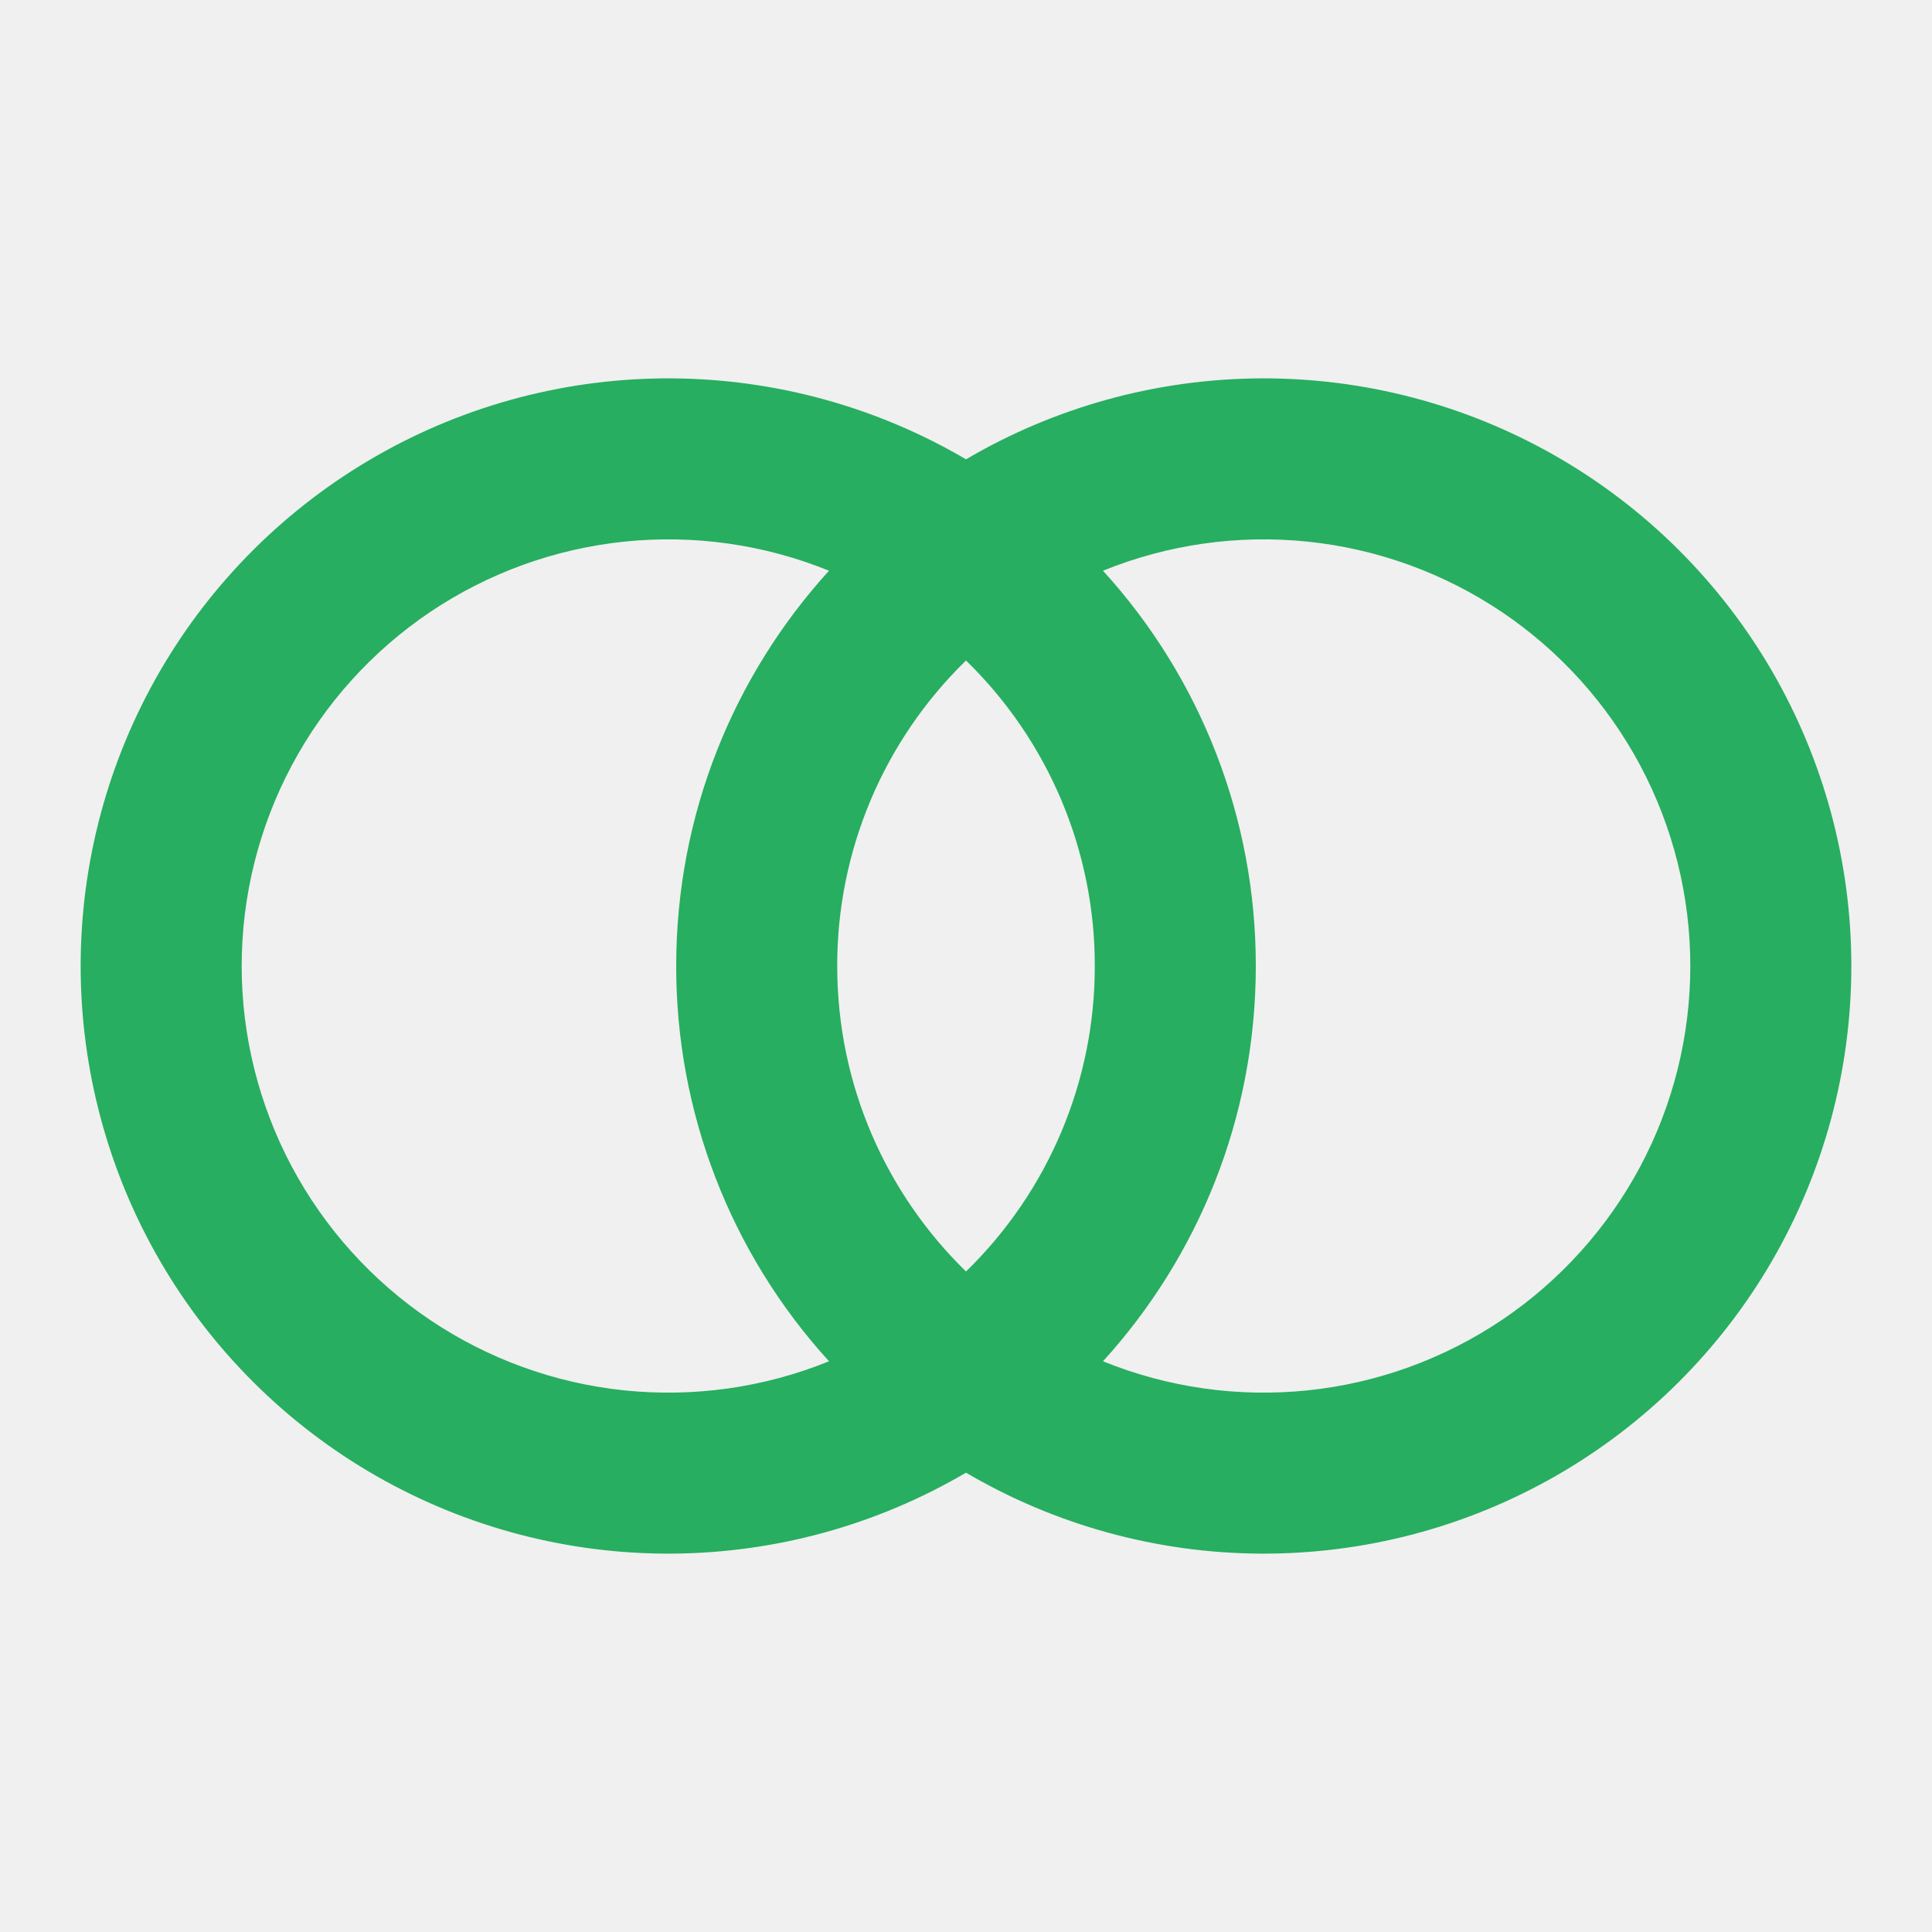
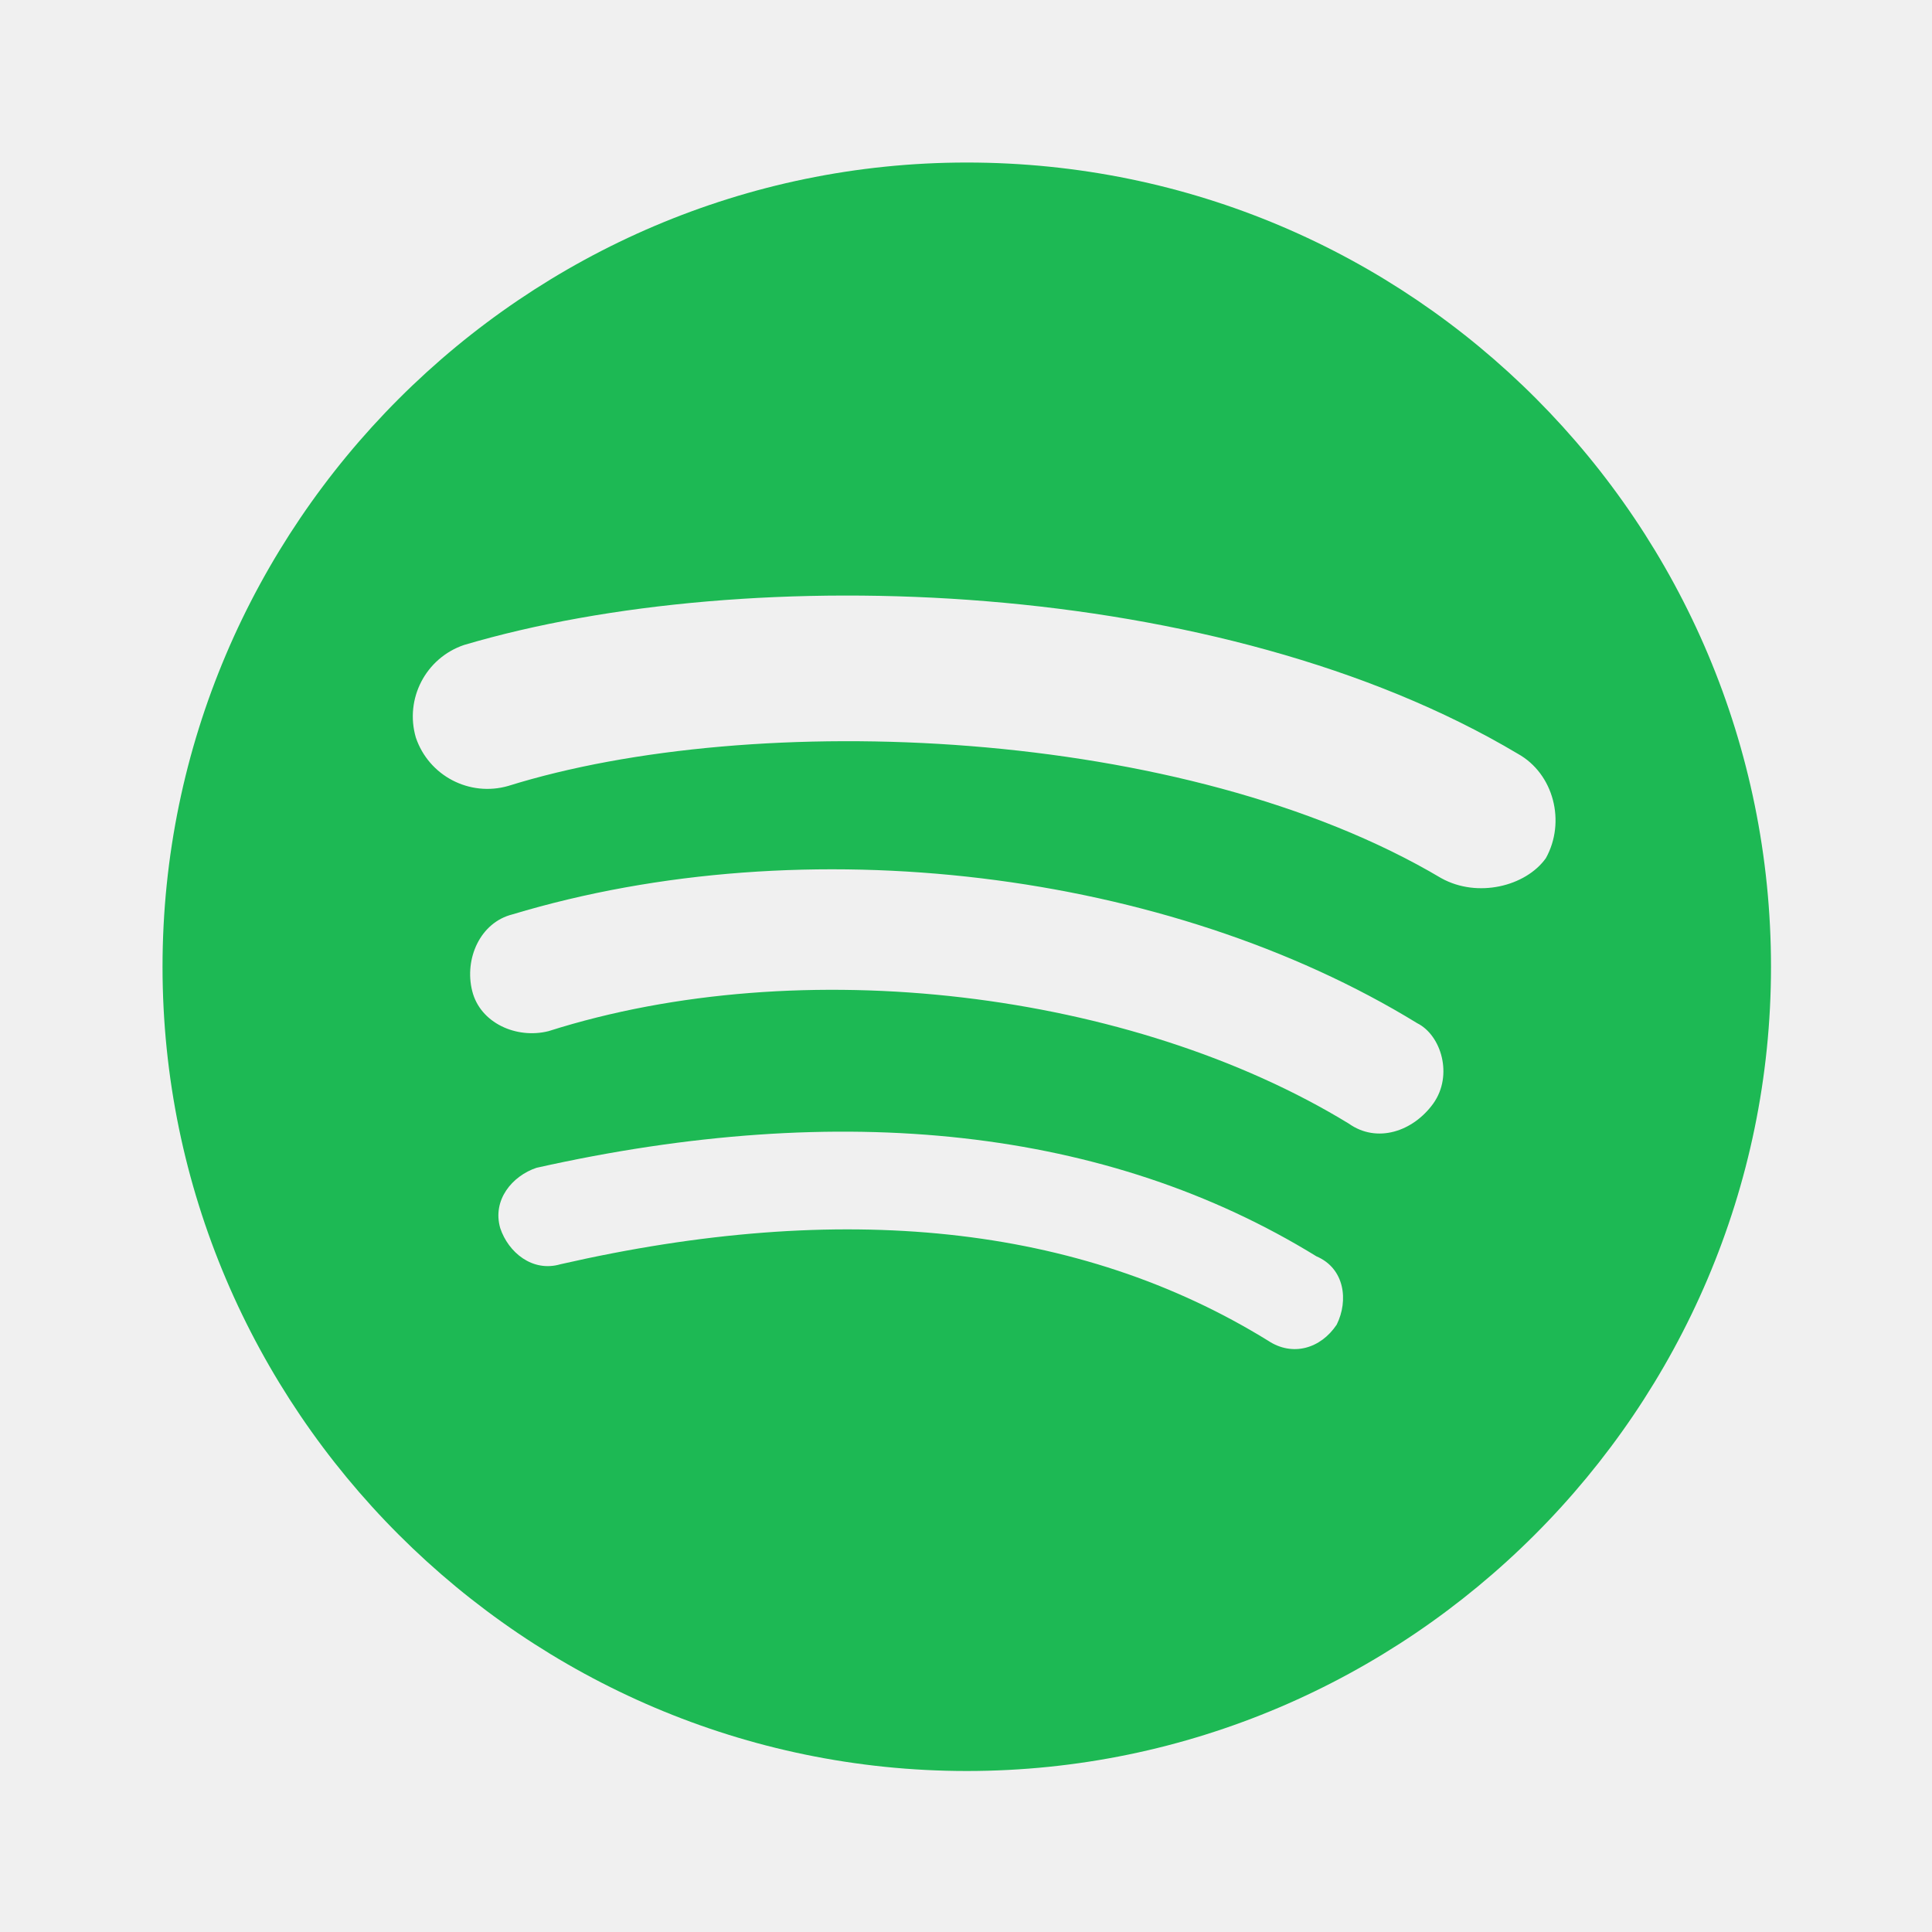
- <svg xmlns="http://www.w3.org/2000/svg" width="32" height="32" viewBox="0 0 32 32" fill="none">
-   <g clip-path="url(#clip0_301_20110)">
-     <path d="M16 24.392C14.521 25.261 12.84 25.723 11.125 25.733C9.41 25.743 7.723 25.299 6.235 24.448C4.746 23.596 3.509 22.366 2.649 20.883C1.789 19.399 1.336 17.715 1.336 16C1.336 14.285 1.789 12.601 2.649 11.117C3.509 9.634 4.746 8.404 6.235 7.552C7.723 6.7 9.41 6.257 11.125 6.267C12.84 6.277 14.521 6.739 16 7.608C17.479 6.739 19.16 6.277 20.875 6.267C22.59 6.257 24.277 6.7 25.765 7.552C27.254 8.404 28.491 9.634 29.351 11.117C30.211 12.601 30.664 14.285 30.664 16C30.664 17.715 30.211 19.399 29.351 20.883C28.491 22.366 27.254 23.596 25.765 24.448C24.277 25.299 22.59 25.743 20.875 25.733C19.16 25.723 17.479 25.261 16 24.392ZM18.269 22.547C19.342 22.983 20.506 23.148 21.658 23.029C22.81 22.91 23.915 22.509 24.876 21.863C25.836 21.216 26.623 20.343 27.168 19.321C27.712 18.299 27.997 17.158 27.997 16C27.997 14.842 27.712 13.701 27.168 12.679C26.623 11.657 25.836 10.784 24.876 10.137C23.915 9.491 22.81 9.09 21.658 8.971C20.506 8.852 19.342 9.017 18.269 9.453C19.901 11.243 20.803 13.578 20.8 16C20.8 18.52 19.841 20.819 18.269 22.547ZM13.731 9.453C12.658 9.017 11.494 8.852 10.342 8.971C9.19 9.09 8.085 9.491 7.124 10.137C6.164 10.784 5.376 11.657 4.832 12.679C4.288 13.701 4.003 14.842 4.003 16C4.003 17.158 4.288 18.299 4.832 19.321C5.376 20.343 6.164 21.216 7.124 21.863C8.085 22.509 9.19 22.91 10.342 23.029C11.494 23.148 12.658 22.983 13.731 22.547C12.099 20.757 11.197 18.422 11.2 16C11.2 13.48 12.159 11.181 13.731 9.453ZM16 10.94C15.324 11.598 14.787 12.384 14.42 13.254C14.054 14.123 13.865 15.057 13.867 16C13.867 17.984 14.684 19.776 16 21.06C16.676 20.402 17.213 19.616 17.58 18.746C17.946 17.877 18.135 16.943 18.133 16C18.135 15.057 17.946 14.123 17.58 13.254C17.213 12.384 16.676 11.598 16 10.94Z" fill="#27AE60" />
-   </g>
-   <defs>
-     <clipPath id="clip0_301_20110">
-       <rect width="32" height="32" fill="white" />
-     </clipPath>
-   </defs>
+ <svg xmlns="http://www.w3.org/2000/svg" width="24" height="24" viewBox="0 0 24 24" style="fill: rgba(29, 185, 84, 1);transform: ;msFilter:;">
+   <path d="M12.01 2.019c-5.495 0-9.991 4.496-9.991 9.991 0 5.494 4.496 9.99 9.991 9.99 5.494 0 9.99-4.496 9.99-9.99 0-5.495-4.446-9.991-9.99-9.991zm4.595 14.436c-.199.299-.549.4-.85.201-2.349-1.45-5.296-1.75-8.793-.951-.348.102-.648-.148-.748-.449-.101-.35.149-.648.45-.749 3.795-.85 7.093-.499 9.69 1.1.35.149.4.548.251.848zm1.2-2.747c-.251.349-.7.499-1.051.249-2.697-1.646-6.792-2.148-9.939-1.148-.398.101-.85-.1-.949-.498-.101-.402.1-.852.499-.952 3.646-1.098 8.143-.548 11.239 1.351.3.149.45.648.201.998zm.099-2.799c-3.197-1.897-8.542-2.097-11.59-1.146a.938.938 0 0 1-1.148-.6.937.937 0 0 1 .599-1.151c3.547-1.049 9.392-.85 13.089 1.351.449.249.599.849.349 1.298-.25.35-.849.498-1.299.248z" />
</svg>
